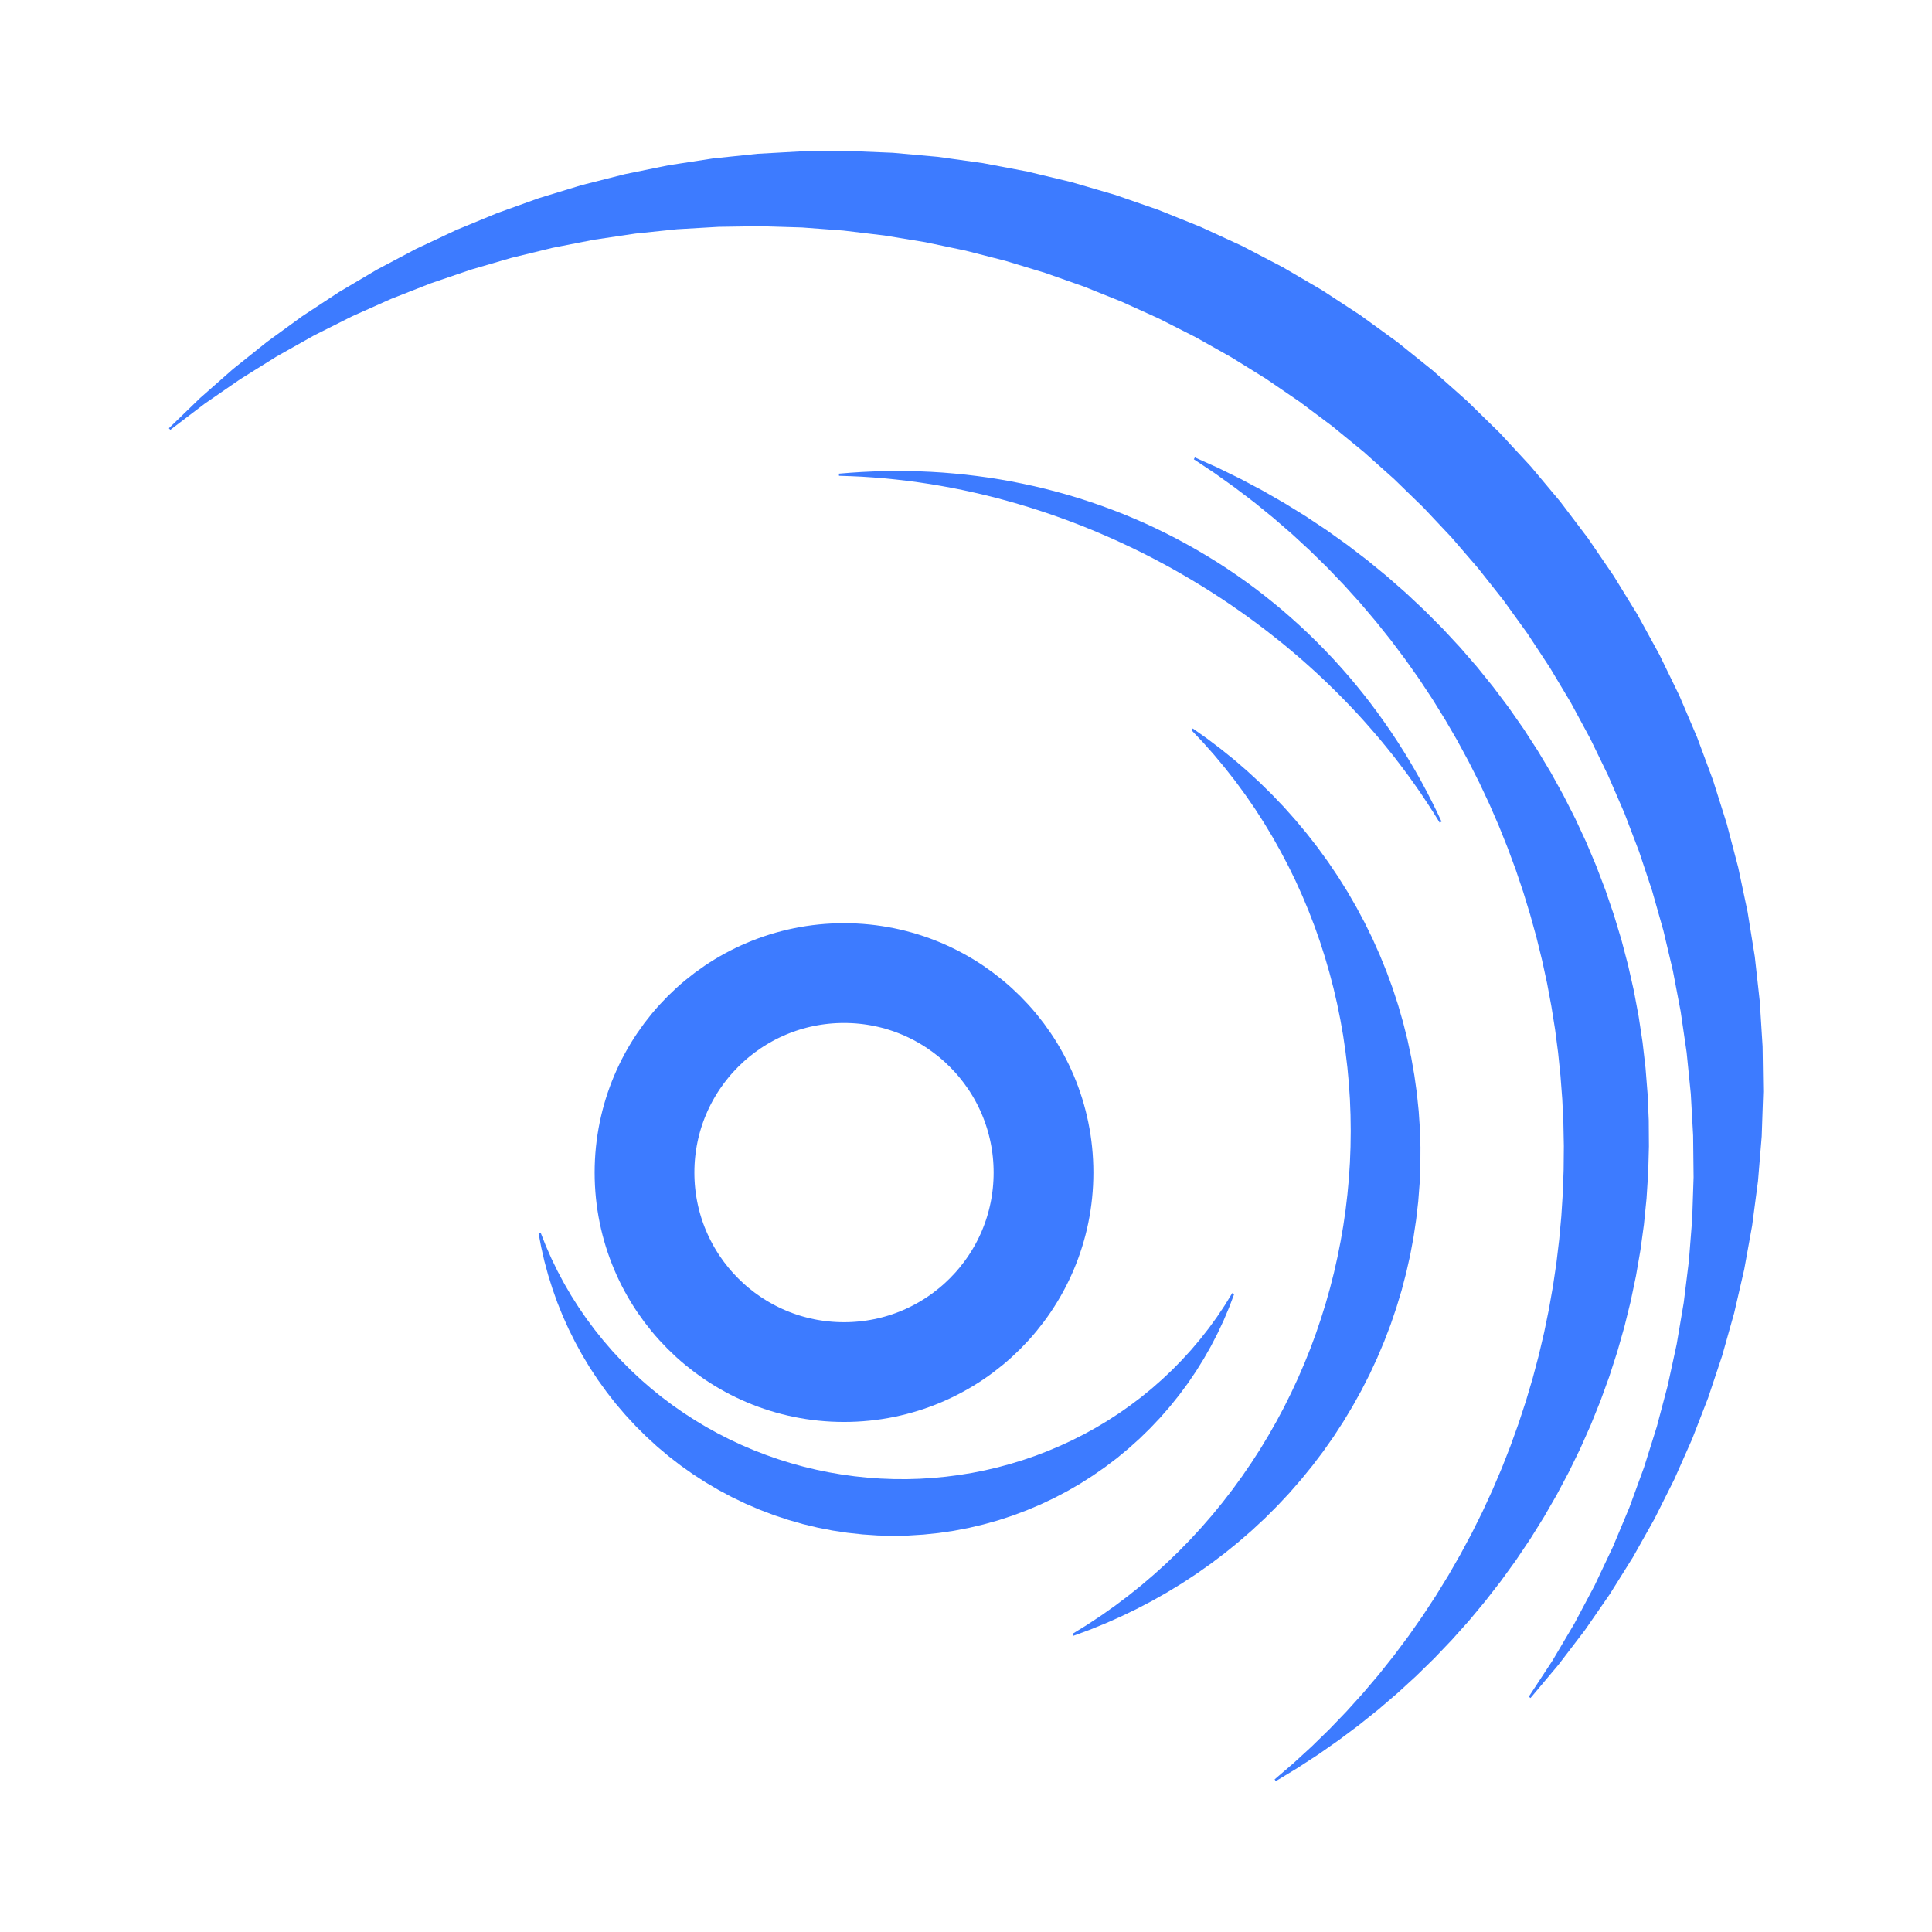
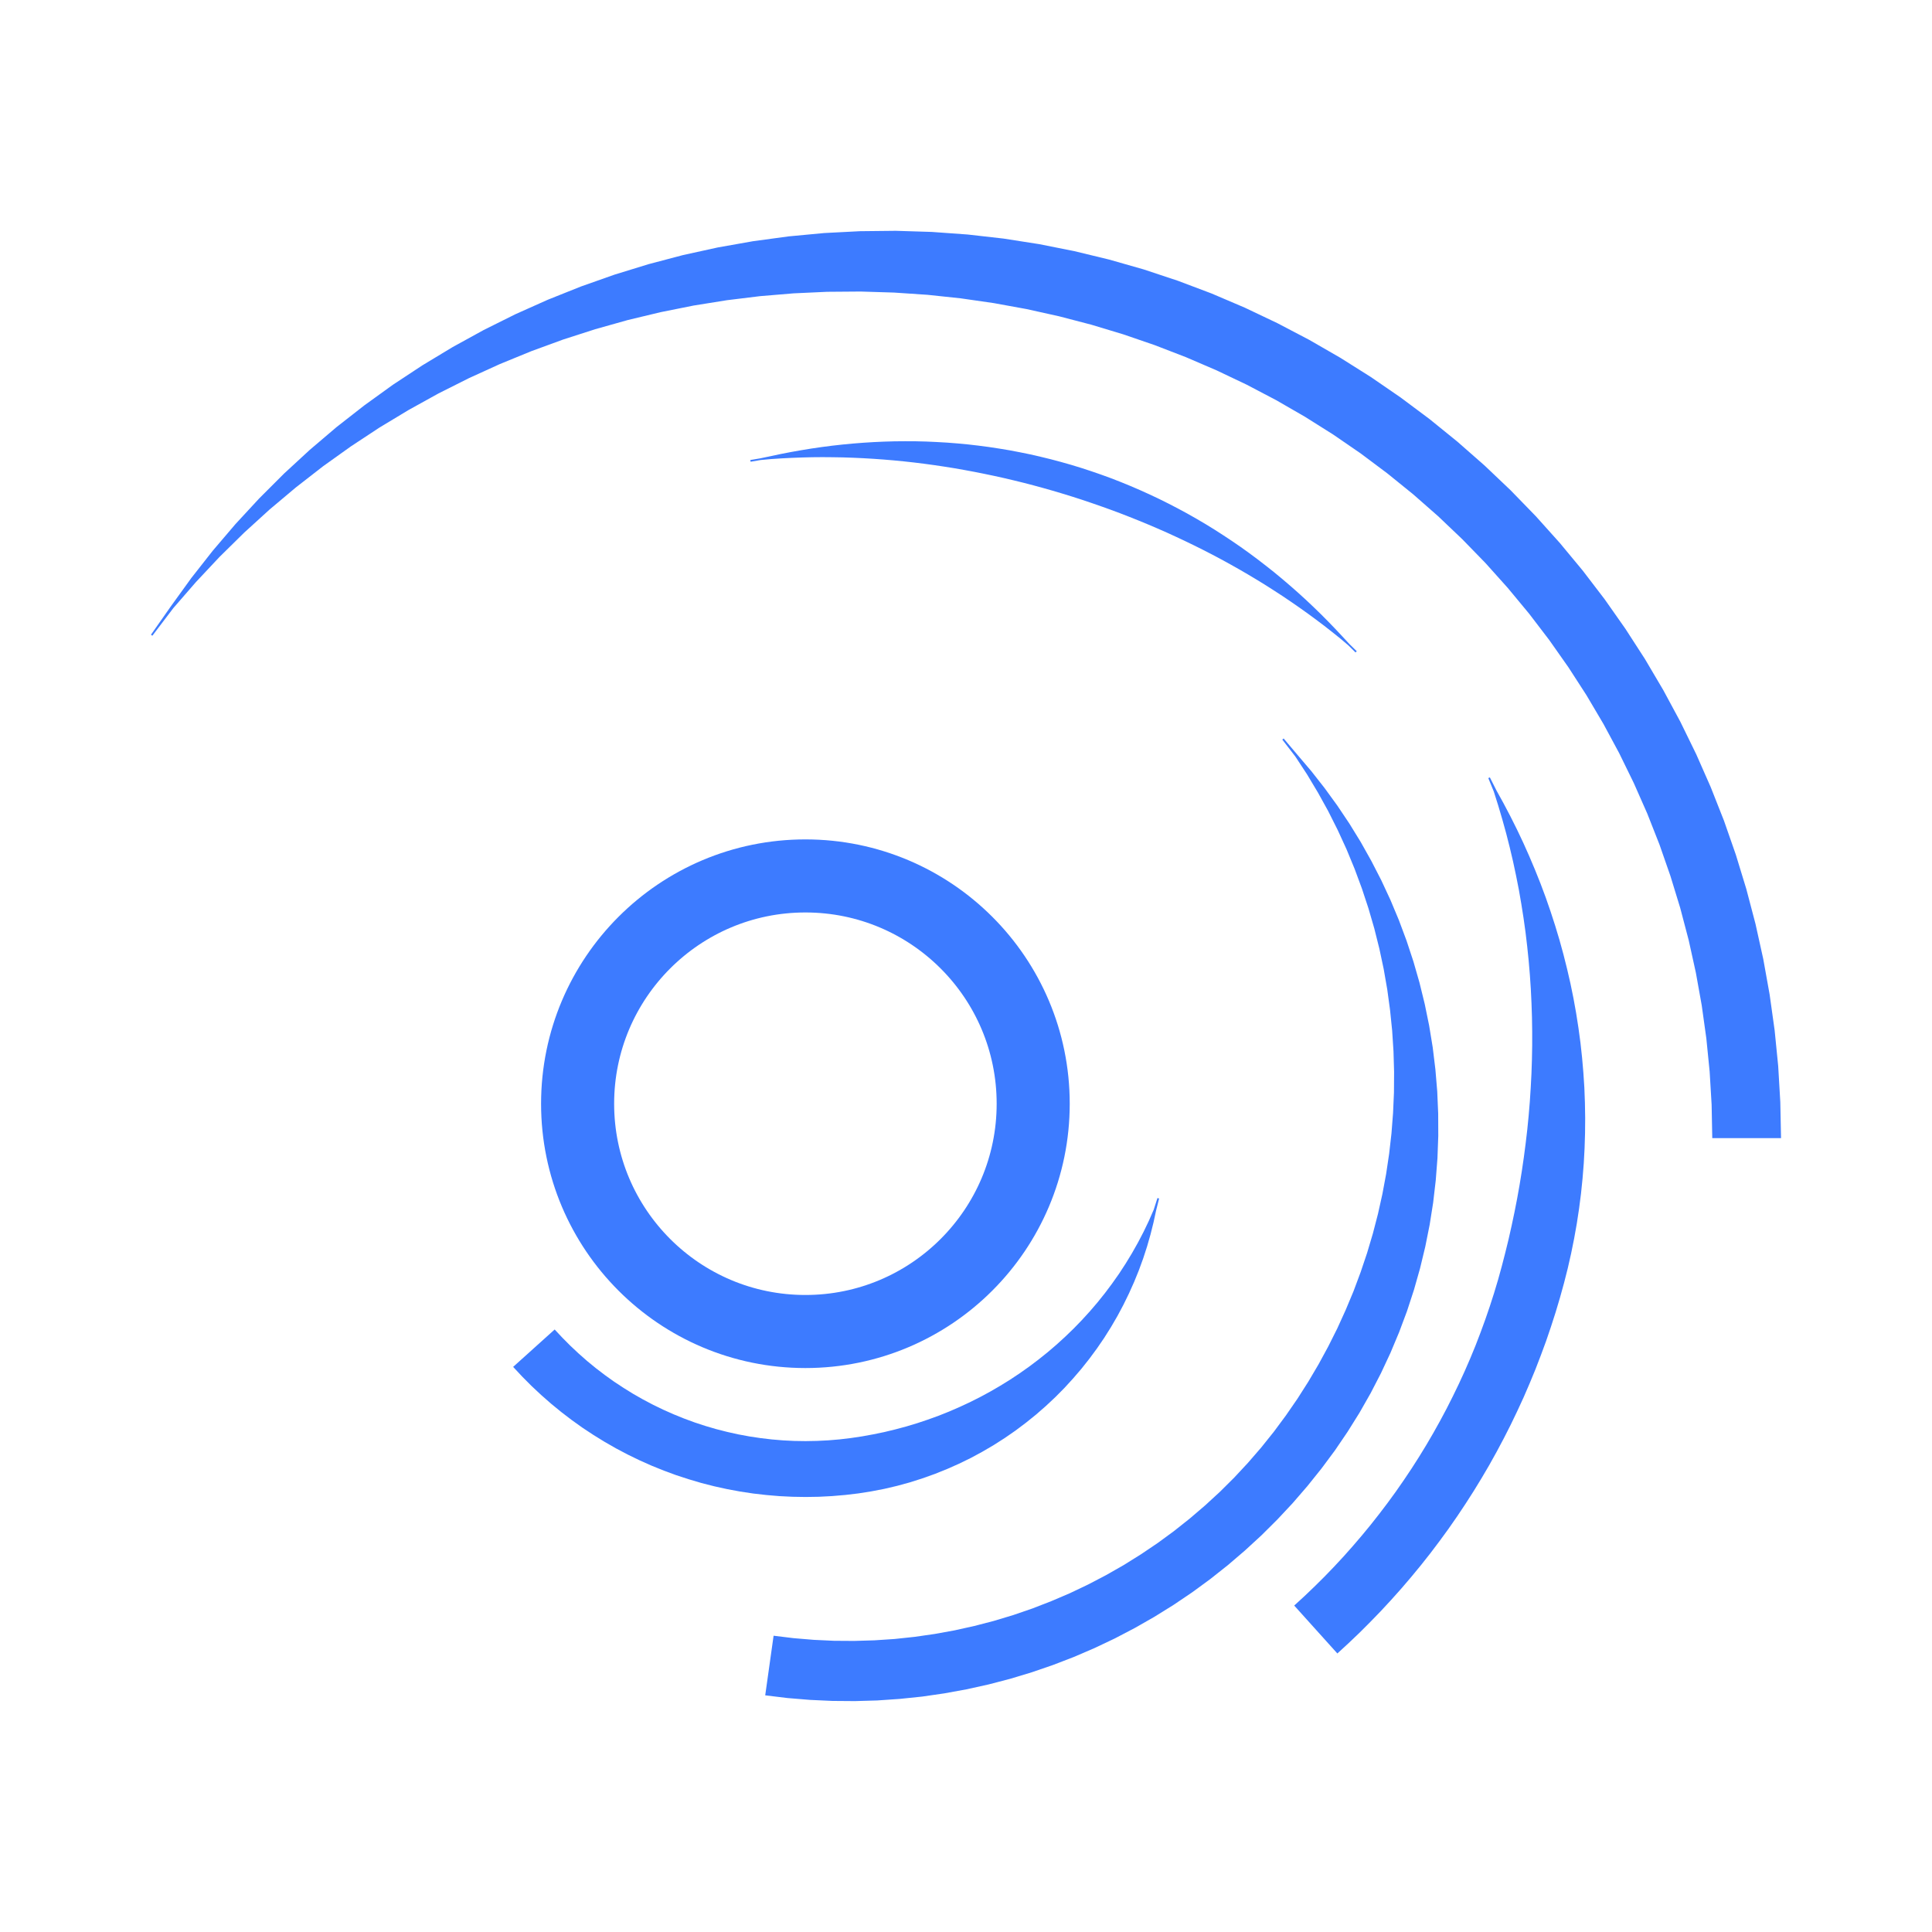
<svg xmlns="http://www.w3.org/2000/svg" viewBox="0 0 512 512" role="img" aria-label="Echo">
-   <g transform="translate(34.85 46.40) scale(0.9441)">
-     <circle cx="200" cy="280" r="56" fill="none" stroke="#3D7BFF" stroke-width="28" />
-     <path d="M 114.25 296.99 L 115.00 300.93 L 115.89 304.85 L 116.95 308.75 L 118.16 312.61 L 119.52 316.44 L 121.04 320.22 L 122.72 323.95 L 124.55 327.62 L 126.53 331.23 L 128.66 334.77 L 130.94 338.22 L 133.37 341.59 L 135.93 344.87 L 138.64 348.04 L 141.48 351.11 L 144.46 354.07 L 147.56 356.91 L 150.78 359.62 L 154.12 362.20 L 157.57 364.64 L 161.13 366.94 L 164.78 369.09 L 168.53 371.09 L 172.36 372.93 L 176.28 374.61 L 180.26 376.13 L 184.31 377.47 L 188.41 378.65 L 192.57 379.65 L 196.76 380.47 L 200.99 381.11 L 205.24 381.57 L 209.50 381.86 L 213.78 381.96 L 218.05 381.88 L 222.32 381.61 L 226.56 381.17 L 230.78 380.55 L 234.97 379.75 L 239.11 378.77 L 243.21 377.63 L 247.25 376.31 L 251.22 374.82 L 255.12 373.18 L 258.95 371.37 L 262.68 369.41 L 266.33 367.30 L 269.87 365.04 L 273.31 362.65 L 276.65 360.12 L 279.86 357.46 L 282.96 354.68 L 285.93 351.78 L 288.78 348.77 L 291.49 345.66 L 294.07 342.45 L 296.51 339.16 L 298.81 335.77 L 300.96 332.31 L 302.97 328.78 L 304.83 325.18 L 306.55 321.53 L 308.11 317.83 L 309.53 314.08 L 308.98 313.83 L 306.91 317.21 L 304.71 320.50 L 302.40 323.69 L 299.97 326.78 L 297.45 329.76 L 294.82 332.64 L 292.10 335.41 L 289.28 338.07 L 286.39 340.61 L 283.41 343.04 L 280.35 345.35 L 277.23 347.54 L 274.04 349.61 L 270.79 351.56 L 267.49 353.39 L 264.13 355.09 L 260.72 356.67 L 257.27 358.13 L 253.79 359.47 L 250.26 360.68 L 246.71 361.77 L 243.13 362.74 L 239.53 363.58 L 235.91 364.30 L 232.27 364.89 L 228.61 365.36 L 224.95 365.71 L 221.29 365.94 L 217.62 366.05 L 213.95 366.03 L 210.29 365.89 L 206.63 365.63 L 202.99 365.25 L 199.36 364.75 L 195.74 364.13 L 192.15 363.39 L 188.58 362.53 L 185.03 361.55 L 181.52 360.45 L 178.04 359.23 L 174.60 357.90 L 171.19 356.44 L 167.83 354.87 L 164.52 353.18 L 161.27 351.38 L 158.06 349.45 L 154.92 347.42 L 151.84 345.27 L 148.83 343.01 L 145.89 340.63 L 143.03 338.15 L 140.25 335.55 L 137.55 332.85 L 134.95 330.05 L 132.44 327.14 L 130.03 324.13 L 127.72 321.03 L 125.52 317.83 L 123.43 314.54 L 121.46 311.16 L 119.61 307.70 L 117.88 304.15 L 116.29 300.53 L 114.83 296.84 Z" fill="#3D7BFF" />
-     <path d="M 264.36 410.03 L 268.88 408.37 L 273.35 406.56 L 277.77 404.60 L 282.14 402.49 L 286.45 400.24 L 290.69 397.84 L 294.87 395.29 L 298.97 392.60 L 302.99 389.76 L 306.92 386.79 L 310.76 383.67 L 314.50 380.42 L 318.14 377.04 L 321.66 373.52 L 325.07 369.88 L 328.35 366.11 L 331.51 362.23 L 334.54 358.23 L 337.43 354.12 L 340.17 349.90 L 342.77 345.58 L 345.22 341.17 L 347.52 336.67 L 349.65 332.08 L 351.62 327.42 L 353.43 322.69 L 355.06 317.89 L 356.53 313.03 L 357.81 308.12 L 358.93 303.16 L 359.86 298.17 L 360.61 293.15 L 361.19 288.10 L 361.58 283.03 L 361.79 277.96 L 361.81 272.88 L 361.66 267.81 L 361.32 262.75 L 360.80 257.71 L 360.10 252.70 L 359.23 247.71 L 358.18 242.77 L 356.95 237.88 L 355.56 233.03 L 354.00 228.25 L 352.27 223.53 L 350.38 218.89 L 348.34 214.31 L 346.14 209.83 L 343.79 205.43 L 341.30 201.12 L 338.66 196.91 L 335.89 192.80 L 332.99 188.80 L 329.96 184.91 L 326.81 181.13 L 323.55 177.46 L 320.17 173.92 L 316.69 170.50 L 313.11 167.21 L 309.44 164.04 L 305.67 161.01 L 301.82 158.10 L 297.90 155.33 L 297.51 155.79 L 300.79 159.26 L 303.95 162.82 L 306.98 166.47 L 309.90 170.19 L 312.68 173.99 L 315.35 177.86 L 317.88 181.80 L 320.29 185.80 L 322.57 189.86 L 324.73 193.97 L 326.76 198.12 L 328.66 202.33 L 330.43 206.57 L 332.08 210.85 L 333.60 215.16 L 334.99 219.50 L 336.26 223.87 L 337.41 228.26 L 338.43 232.67 L 339.33 237.10 L 340.11 241.54 L 340.76 245.99 L 341.30 250.45 L 341.71 254.91 L 342.01 259.38 L 342.18 263.85 L 342.24 268.31 L 342.18 272.78 L 342.01 277.23 L 341.72 281.68 L 341.31 286.11 L 340.79 290.53 L 340.15 294.94 L 339.39 299.33 L 338.52 303.70 L 337.54 308.05 L 336.44 312.38 L 335.23 316.67 L 333.90 320.94 L 332.46 325.18 L 330.91 329.39 L 329.23 333.56 L 327.45 337.68 L 325.55 341.77 L 323.54 345.82 L 321.41 349.81 L 319.16 353.76 L 316.81 357.65 L 314.33 361.48 L 311.75 365.25 L 309.05 368.96 L 306.24 372.60 L 303.32 376.17 L 300.28 379.66 L 297.14 383.07 L 293.88 386.40 L 290.52 389.64 L 287.05 392.78 L 283.48 395.83 L 279.80 398.78 L 276.02 401.63 L 272.15 404.36 L 268.18 406.98 L 264.11 409.49 Z" fill="#3D7BFF" />
-     <path d="M 367.73 181.48 L 366.35 178.56 L 364.92 175.67 L 363.44 172.80 L 361.91 169.95 L 360.32 167.13 L 358.68 164.34 L 356.99 161.57 L 355.25 158.84 L 353.45 156.13 L 351.60 153.46 L 349.71 150.82 L 347.76 148.21 L 345.76 145.64 L 343.71 143.11 L 341.61 140.61 L 339.46 138.16 L 337.26 135.74 L 335.01 133.37 L 332.72 131.04 L 330.38 128.75 L 327.99 126.51 L 325.56 124.32 L 323.09 122.17 L 320.57 120.08 L 318.01 118.03 L 315.41 116.03 L 312.77 114.09 L 310.09 112.20 L 307.37 110.36 L 304.62 108.58 L 301.82 106.86 L 299.00 105.19 L 296.14 103.58 L 293.25 102.02 L 290.33 100.53 L 287.38 99.09 L 284.41 97.71 L 281.40 96.40 L 278.37 95.14 L 275.32 93.95 L 272.25 92.82 L 269.15 91.75 L 266.04 90.74 L 262.90 89.79 L 259.75 88.91 L 256.59 88.09 L 253.41 87.33 L 250.22 86.64 L 247.02 86.00 L 243.81 85.43 L 240.59 84.92 L 237.36 84.48 L 234.13 84.09 L 230.89 83.77 L 227.65 83.50 L 224.41 83.30 L 221.17 83.16 L 217.93 83.08 L 214.69 83.05 L 211.46 83.09 L 208.23 83.19 L 205.00 83.34 L 201.78 83.55 L 198.57 83.81 L 198.59 84.41 L 201.80 84.51 L 205.00 84.66 L 208.20 84.87 L 211.39 85.13 L 214.57 85.45 L 217.74 85.82 L 220.90 86.24 L 224.05 86.71 L 227.19 87.24 L 230.32 87.81 L 233.44 88.44 L 236.54 89.12 L 239.63 89.84 L 242.71 90.61 L 245.76 91.43 L 248.81 92.30 L 251.84 93.21 L 254.85 94.17 L 257.84 95.17 L 260.82 96.22 L 263.77 97.31 L 266.71 98.44 L 269.63 99.62 L 272.53 100.85 L 275.42 102.11 L 278.28 103.42 L 281.12 104.76 L 283.94 106.15 L 286.74 107.58 L 289.51 109.05 L 292.27 110.56 L 295.00 112.12 L 297.71 113.71 L 300.39 115.34 L 303.06 117.01 L 305.69 118.71 L 308.31 120.46 L 310.89 122.25 L 313.46 124.07 L 315.99 125.94 L 318.50 127.84 L 320.98 129.78 L 323.44 131.75 L 325.86 133.77 L 328.26 135.82 L 330.62 137.91 L 332.96 140.04 L 335.26 142.21 L 337.53 144.41 L 339.77 146.65 L 341.98 148.93 L 344.15 151.24 L 346.28 153.59 L 348.38 155.98 L 350.45 158.40 L 352.47 160.86 L 354.46 163.35 L 356.40 165.88 L 358.31 168.44 L 360.17 171.04 L 362.00 173.67 L 363.77 176.33 L 365.51 179.03 L 367.20 181.76 Z" fill="#3D7BFF" />
-     <path d="M 321.21 450.82 L 327.20 447.19 L 333.08 443.37 L 338.84 439.34 L 344.49 435.12 L 350.01 430.70 L 355.39 426.09 L 360.63 421.29 L 365.72 416.31 L 370.64 411.15 L 375.41 405.82 L 379.99 400.31 L 384.40 394.64 L 388.62 388.81 L 392.64 382.83 L 396.46 376.70 L 400.07 370.43 L 403.47 364.03 L 406.65 357.51 L 409.60 350.87 L 412.32 344.12 L 414.81 337.27 L 417.05 330.33 L 419.05 323.30 L 420.80 316.21 L 422.30 309.05 L 423.55 301.83 L 424.54 294.57 L 425.27 287.28 L 425.74 279.96 L 425.94 272.63 L 425.89 265.29 L 425.57 257.96 L 424.99 250.64 L 424.15 243.35 L 423.05 236.10 L 421.70 228.90 L 420.08 221.74 L 418.22 214.66 L 416.10 207.65 L 413.74 200.73 L 411.14 193.90 L 408.30 187.17 L 405.22 180.55 L 401.92 174.06 L 398.40 167.69 L 394.66 161.46 L 390.71 155.37 L 386.56 149.43 L 382.21 143.65 L 377.67 138.03 L 372.95 132.59 L 368.05 127.31 L 362.98 122.22 L 357.76 117.32 L 352.38 112.60 L 346.86 108.08 L 341.21 103.76 L 335.42 99.63 L 329.52 95.71 L 323.50 92.00 L 317.39 88.50 L 311.17 85.20 L 304.87 82.12 L 298.49 79.25 L 298.20 79.78 L 304.00 83.64 L 309.65 87.67 L 315.16 91.86 L 320.52 96.22 L 325.73 100.73 L 330.77 105.38 L 335.67 110.18 L 340.39 115.11 L 344.96 120.17 L 349.35 125.36 L 353.58 130.66 L 357.64 136.07 L 361.53 141.58 L 365.24 147.20 L 368.77 152.91 L 372.14 158.71 L 375.32 164.59 L 378.33 170.54 L 381.16 176.57 L 383.81 182.67 L 386.28 188.83 L 388.58 195.05 L 390.69 201.32 L 392.62 207.64 L 394.38 214.00 L 395.95 220.40 L 397.35 226.84 L 398.56 233.31 L 399.60 239.81 L 400.45 246.33 L 401.12 252.87 L 401.62 259.42 L 401.93 265.99 L 402.06 272.56 L 402.00 279.14 L 401.77 285.71 L 401.35 292.28 L 400.75 298.84 L 399.97 305.39 L 399.00 311.92 L 397.85 318.43 L 396.52 324.91 L 395.00 331.36 L 393.30 337.78 L 391.41 344.15 L 389.33 350.48 L 387.07 356.76 L 384.63 362.98 L 382.00 369.15 L 379.19 375.25 L 376.19 381.27 L 373.00 387.22 L 369.63 393.09 L 366.08 398.86 L 362.35 404.54 L 358.44 410.12 L 354.35 415.59 L 350.08 420.95 L 345.63 426.19 L 341.01 431.30 L 336.23 436.27 L 331.27 441.11 L 326.15 445.80 L 320.87 450.33 Z" fill="#3D7BFF" />
-     <path d="M 392.70 427.49 L 400.55 418.15 L 407.97 408.44 L 414.95 398.35 L 421.47 387.93 L 427.51 377.18 L 433.05 366.13 L 438.07 354.80 L 442.56 343.22 L 446.50 331.40 L 449.88 319.39 L 452.69 307.20 L 454.92 294.86 L 456.56 282.40 L 457.60 269.85 L 458.03 257.24 L 457.85 244.60 L 457.06 231.97 L 455.66 219.36 L 453.64 206.82 L 451.01 194.37 L 447.78 182.05 L 443.94 169.88 L 439.50 157.90 L 434.49 146.14 L 428.89 134.63 L 422.74 123.40 L 416.03 112.48 L 408.80 101.89 L 401.05 91.66 L 392.81 81.82 L 384.09 72.40 L 374.91 63.42 L 365.31 54.89 L 355.30 46.85 L 344.91 39.31 L 334.17 32.29 L 323.10 25.82 L 311.74 19.89 L 300.10 14.54 L 288.23 9.76 L 276.15 5.57 L 263.89 1.99 L 251.49 -0.99 L 238.97 -3.36 L 226.37 -5.12 L 213.71 -6.26 L 201.04 -6.78 L 188.38 -6.68 L 175.76 -5.98 L 163.21 -4.67 L 150.77 -2.76 L 138.45 -0.25 L 126.30 2.83 L 114.33 6.48 L 102.58 10.70 L 91.08 15.45 L 79.83 20.74 L 68.88 26.54 L 58.25 32.83 L 47.94 39.61 L 38.00 46.84 L 28.43 54.50 L 19.25 62.59 L 10.49 71.07 L 10.89 71.52 L 20.55 64.17 L 30.51 57.30 L 40.75 50.91 L 51.24 45.01 L 61.97 39.62 L 72.90 34.74 L 84.01 30.38 L 95.28 26.54 L 106.68 23.22 L 118.18 20.42 L 129.78 18.15 L 141.43 16.42 L 153.12 15.20 L 164.83 14.52 L 176.53 14.35 L 188.19 14.70 L 199.81 15.57 L 211.35 16.95 L 222.80 18.83 L 234.14 21.21 L 245.34 24.08 L 256.38 27.43 L 267.26 31.26 L 277.94 35.54 L 288.42 40.29 L 298.66 45.48 L 308.67 51.11 L 318.41 57.15 L 327.88 63.62 L 337.05 70.48 L 345.91 77.73 L 354.45 85.36 L 362.66 93.34 L 370.51 101.68 L 377.99 110.35 L 385.10 119.34 L 391.81 128.64 L 398.12 138.23 L 404.02 148.09 L 409.48 158.21 L 414.50 168.56 L 419.08 179.15 L 423.19 189.93 L 426.84 200.90 L 430.00 212.05 L 432.67 223.34 L 434.85 234.76 L 436.53 246.28 L 437.70 257.90 L 438.35 269.58 L 438.48 281.30 L 438.09 293.05 L 437.16 304.80 L 435.71 316.52 L 433.73 328.20 L 431.21 339.80 L 428.16 351.31 L 424.58 362.70 L 420.48 373.94 L 415.85 385.01 L 410.70 395.89 L 405.04 406.55 L 398.88 416.97 L 392.22 427.12 Z" fill="#3D7BFF" />
+   <g transform="translate(99.54 -5.92) scale(1.139)">
+     <circle cx="100" cy="262" r="53" fill="none" stroke="#3D7BFF" stroke-width="17" />
+     <path d="M 32.00 323.23 L 34.09 325.47 L 36.26 327.65 L 38.50 329.75 L 40.80 331.77 L 43.18 333.72 L 45.61 335.58 L 48.11 337.37 L 50.67 339.06 L 53.28 340.67 L 55.95 342.20 L 58.66 343.63 L 61.42 344.97 L 64.23 346.22 L 67.07 347.37 L 69.95 348.43 L 72.87 349.38 L 75.81 350.25 L 78.79 351.01 L 81.78 351.67 L 84.80 352.23 L 87.83 352.69 L 90.88 353.04 L 93.94 353.30 L 97.01 353.45 L 100.07 353.50 L 103.14 353.45 L 106.21 353.29 L 109.27 353.03 L 112.31 352.67 L 115.35 352.19 L 118.36 351.61 L 121.34 350.91 L 124.30 350.10 L 127.22 349.17 L 130.11 348.14 L 132.95 347.00 L 135.74 345.76 L 138.49 344.42 L 141.17 342.97 L 143.80 341.43 L 146.37 339.79 L 148.87 338.06 L 151.29 336.24 L 153.65 334.34 L 155.93 332.35 L 158.13 330.29 L 160.25 328.15 L 162.28 325.93 L 164.23 323.66 L 166.09 321.31 L 167.86 318.91 L 169.54 316.45 L 171.12 313.94 L 172.61 311.38 L 174.00 308.77 L 175.29 306.13 L 176.49 303.45 L 177.59 300.74 L 178.59 298.00 L 179.49 295.23 L 180.29 292.44 L 180.99 289.64 L 181.60 286.83 L 182.30 284.05 L 181.91 283.95 L 181.04 286.66 L 179.90 289.27 L 178.67 291.83 L 177.36 294.34 L 175.97 296.80 L 174.51 299.20 L 172.98 301.55 L 171.37 303.83 L 169.70 306.06 L 167.97 308.22 L 166.17 310.32 L 164.31 312.36 L 162.40 314.33 L 160.43 316.23 L 158.41 318.07 L 156.34 319.84 L 154.23 321.53 L 152.07 323.16 L 149.86 324.72 L 147.62 326.21 L 145.34 327.62 L 143.02 328.97 L 140.67 330.24 L 138.29 331.44 L 135.88 332.56 L 133.44 333.62 L 130.98 334.60 L 128.49 335.50 L 125.98 336.34 L 123.45 337.10 L 120.91 337.78 L 118.34 338.40 L 115.76 338.93 L 113.17 339.40 L 110.56 339.79 L 107.95 340.10 L 105.33 340.32 L 102.70 340.45 L 100.06 340.50 L 97.43 340.46 L 94.80 340.33 L 92.18 340.11 L 89.56 339.80 L 86.96 339.41 L 84.37 338.93 L 81.80 338.36 L 79.25 337.71 L 76.72 336.97 L 74.22 336.15 L 71.75 335.24 L 69.31 334.25 L 66.90 333.18 L 64.53 332.03 L 62.20 330.80 L 59.92 329.50 L 57.68 328.11 L 55.48 326.66 L 53.34 325.13 L 51.25 323.53 L 49.21 321.86 L 47.24 320.12 L 45.32 318.32 L 43.46 316.45 L 41.66 314.53 Z" fill="#3D7BFF" />
+     <path d="M 90.65 399.65 L 95.85 400.28 L 101.06 400.71 L 106.29 400.95 L 111.52 400.99 L 116.74 400.84 L 121.96 400.48 L 127.17 399.94 L 132.34 399.19 L 137.49 398.25 L 142.60 397.12 L 147.66 395.80 L 152.66 394.29 L 157.61 392.59 L 162.49 390.71 L 167.30 388.64 L 172.02 386.40 L 176.66 383.97 L 181.20 381.38 L 185.64 378.62 L 189.98 375.69 L 194.20 372.60 L 198.30 369.35 L 202.27 365.95 L 206.12 362.41 L 209.83 358.72 L 213.40 354.90 L 216.82 350.94 L 220.09 346.86 L 223.21 342.66 L 226.15 338.33 L 228.92 333.90 L 231.51 329.35 L 233.91 324.71 L 236.12 319.98 L 238.14 315.16 L 239.97 310.27 L 241.59 305.31 L 243.01 300.30 L 244.23 295.24 L 245.25 290.13 L 246.06 285.00 L 246.66 279.84 L 247.06 274.67 L 247.25 269.49 L 247.23 264.32 L 247.01 259.16 L 246.58 254.02 L 245.96 248.91 L 245.13 243.84 L 244.10 238.81 L 242.88 233.83 L 241.47 228.92 L 239.87 224.07 L 238.09 219.30 L 236.13 214.61 L 233.99 210.01 L 231.67 205.50 L 229.20 201.10 L 226.56 196.81 L 223.76 192.63 L 220.81 188.57 L 217.72 184.63 L 214.49 180.83 L 211.27 177.02 L 210.96 177.28 L 213.99 181.21 L 216.71 185.36 L 219.25 189.60 L 221.64 193.92 L 223.85 198.32 L 225.90 202.79 L 227.77 207.32 L 229.47 211.90 L 231.00 216.53 L 232.36 221.21 L 233.54 225.92 L 234.55 230.66 L 235.38 235.42 L 236.03 240.20 L 236.52 244.99 L 236.83 249.79 L 236.97 254.58 L 236.94 259.37 L 236.73 264.14 L 236.36 268.90 L 235.82 273.63 L 235.12 278.33 L 234.25 283.00 L 233.22 287.63 L 232.03 292.21 L 230.68 296.75 L 229.17 301.23 L 227.52 305.65 L 225.70 310.00 L 223.75 314.29 L 221.64 318.50 L 219.39 322.64 L 217.00 326.69 L 214.47 330.66 L 211.80 334.53 L 209.00 338.31 L 206.06 341.98 L 202.98 345.54 L 199.78 348.98 L 196.44 352.30 L 192.98 355.48 L 189.40 358.54 L 185.72 361.46 L 181.92 364.24 L 178.02 366.87 L 174.03 369.36 L 169.94 371.69 L 165.77 373.87 L 161.53 375.89 L 157.20 377.74 L 152.82 379.44 L 148.37 380.97 L 143.86 382.33 L 139.31 383.51 L 134.72 384.53 L 130.09 385.37 L 125.44 386.04 L 120.76 386.54 L 116.07 386.85 L 111.36 386.99 L 106.66 386.96 L 101.96 386.74 L 97.27 386.35 L 92.60 385.78 Z" fill="#3D7BFF" />
+     <path d="M 223.77 389.91 L 226.37 387.52 L 228.93 385.08 L 231.43 382.58 L 233.89 380.04 L 236.29 377.45 L 238.64 374.82 L 240.94 372.13 L 243.19 369.40 L 245.38 366.63 L 247.51 363.81 L 249.59 360.96 L 251.61 358.06 L 253.57 355.12 L 255.48 352.14 L 257.32 349.13 L 259.11 346.08 L 260.83 342.99 L 262.49 339.87 L 264.09 336.72 L 265.62 333.54 L 267.10 330.33 L 268.50 327.09 L 269.85 323.82 L 271.12 320.52 L 272.34 317.21 L 273.48 313.86 L 274.56 310.50 L 275.57 307.11 L 276.51 303.71 L 277.38 300.28 L 278.16 296.84 L 278.86 293.37 L 279.48 289.89 L 280.01 286.40 L 280.46 282.90 L 280.82 279.39 L 281.10 275.88 L 281.29 272.36 L 281.40 268.84 L 281.43 265.32 L 281.37 261.80 L 281.24 258.29 L 281.01 254.78 L 280.71 251.29 L 280.33 247.80 L 279.86 244.33 L 279.32 240.88 L 278.70 237.44 L 278.00 234.02 L 277.22 230.63 L 276.37 227.25 L 275.45 223.90 L 274.45 220.58 L 273.38 217.28 L 272.25 214.02 L 271.04 210.78 L 269.76 207.58 L 268.42 204.41 L 267.02 201.27 L 265.55 198.17 L 264.02 195.11 L 262.43 192.09 L 260.78 189.10 L 259.25 186.07 L 258.89 186.24 L 260.17 189.37 L 261.19 192.60 L 262.15 195.85 L 263.05 199.10 L 263.88 202.37 L 264.65 205.64 L 265.35 208.93 L 266.00 212.22 L 266.57 215.51 L 267.09 218.80 L 267.55 222.10 L 267.94 225.40 L 268.28 228.70 L 268.56 232.00 L 268.78 235.30 L 268.94 238.60 L 269.05 241.89 L 269.10 245.17 L 269.10 248.46 L 269.04 251.73 L 268.93 255.00 L 268.76 258.27 L 268.55 261.52 L 268.28 264.77 L 267.96 268.01 L 267.58 271.24 L 267.16 274.46 L 266.69 277.67 L 266.17 280.88 L 265.60 284.07 L 264.98 287.24 L 264.31 290.41 L 263.60 293.57 L 262.83 296.71 L 262.02 299.84 L 261.16 302.96 L 260.23 306.06 L 259.24 309.14 L 258.19 312.20 L 257.08 315.24 L 255.92 318.26 L 254.69 321.25 L 253.40 324.22 L 252.05 327.16 L 250.64 330.07 L 249.18 332.96 L 247.66 335.81 L 246.08 338.64 L 244.45 341.43 L 242.76 344.19 L 241.02 346.91 L 239.22 349.60 L 237.37 352.26 L 235.47 354.87 L 233.51 357.45 L 231.51 359.99 L 229.45 362.49 L 227.35 364.94 L 225.20 367.36 L 223.00 369.73 L 220.75 372.06 L 218.45 374.34 L 216.12 376.57 L 213.73 378.76 Z" fill="#3D7BFF" />
+     <path d="M 228.28 156.72 L 226.57 155.04 L 224.93 153.27 L 223.28 151.51 L 221.60 149.77 L 219.90 148.06 L 218.16 146.37 L 216.40 144.71 L 214.61 143.08 L 212.79 141.48 L 210.94 139.90 L 209.07 138.35 L 207.16 136.84 L 205.23 135.35 L 203.28 133.90 L 201.30 132.48 L 199.29 131.10 L 197.25 129.75 L 195.20 128.43 L 193.12 127.15 L 191.01 125.91 L 188.88 124.70 L 186.73 123.54 L 184.56 122.41 L 182.37 121.32 L 180.15 120.27 L 177.92 119.26 L 175.67 118.29 L 173.40 117.36 L 171.12 116.47 L 168.81 115.63 L 166.50 114.83 L 164.17 114.07 L 161.82 113.35 L 159.46 112.68 L 157.09 112.05 L 154.71 111.47 L 152.32 110.92 L 149.92 110.43 L 147.51 109.97 L 145.10 109.57 L 142.68 109.20 L 140.25 108.88 L 137.82 108.60 L 135.38 108.37 L 132.95 108.18 L 130.51 108.04 L 128.07 107.93 L 125.63 107.87 L 123.19 107.86 L 120.75 107.88 L 118.31 107.95 L 115.88 108.06 L 113.46 108.21 L 111.03 108.40 L 108.62 108.63 L 106.20 108.90 L 103.80 109.21 L 101.40 109.56 L 99.02 109.95 L 96.64 110.37 L 94.27 110.83 L 91.91 111.33 L 89.55 111.83 L 87.18 112.23 L 87.25 112.63 L 89.61 112.23 L 92.00 112.01 L 94.40 111.85 L 96.79 111.73 L 99.18 111.64 L 101.58 111.58 L 103.96 111.56 L 106.35 111.58 L 108.73 111.62 L 111.11 111.70 L 113.49 111.81 L 115.86 111.95 L 118.23 112.12 L 120.59 112.32 L 122.95 112.55 L 125.30 112.81 L 127.65 113.10 L 129.99 113.42 L 132.33 113.77 L 134.65 114.14 L 136.98 114.55 L 139.29 114.98 L 141.60 115.44 L 143.90 115.92 L 146.20 116.43 L 148.49 116.97 L 150.77 117.53 L 153.04 118.12 L 155.31 118.74 L 157.57 119.38 L 159.82 120.05 L 162.06 120.74 L 164.30 121.46 L 166.52 122.21 L 168.74 122.98 L 170.95 123.77 L 173.15 124.59 L 175.34 125.44 L 177.52 126.31 L 179.70 127.21 L 181.86 128.13 L 184.02 129.08 L 186.16 130.06 L 188.29 131.06 L 190.42 132.09 L 192.53 133.14 L 194.63 134.22 L 196.72 135.33 L 198.80 136.47 L 200.86 137.63 L 202.91 138.82 L 204.95 140.04 L 206.97 141.28 L 208.98 142.56 L 210.98 143.86 L 212.95 145.19 L 214.92 146.55 L 216.86 147.93 L 218.79 149.35 L 220.70 150.79 L 222.59 152.27 L 224.46 153.77 L 226.29 155.32 L 228.00 157.00 Z" fill="#3D7BFF" />
+     <path d="M 327.00 270.00 L 326.83 261.62 L 326.34 253.25 L 325.51 244.91 L 324.35 236.61 L 322.87 228.36 L 321.06 220.17 L 318.93 212.07 L 316.48 204.05 L 313.72 196.14 L 310.64 188.34 L 307.26 180.67 L 303.58 173.14 L 299.60 165.76 L 295.34 158.54 L 290.79 151.50 L 285.97 144.64 L 280.88 137.98 L 275.53 131.53 L 269.93 125.29 L 264.09 119.28 L 258.01 113.50 L 251.71 107.97 L 245.20 102.69 L 238.49 97.68 L 231.58 92.93 L 224.49 88.46 L 217.22 84.27 L 209.80 80.38 L 202.23 76.78 L 194.52 73.49 L 186.68 70.53 L 178.73 67.89 L 170.67 65.59 L 162.53 63.62 L 154.32 61.99 L 146.05 60.70 L 137.74 59.76 L 129.40 59.16 L 121.05 58.90 L 112.70 58.99 L 104.37 59.42 L 96.07 60.20 L 87.82 61.32 L 79.62 62.77 L 71.51 64.55 L 63.48 66.67 L 55.55 69.11 L 47.74 71.87 L 40.06 74.94 L 32.52 78.31 L 25.13 81.99 L 17.91 85.96 L 10.87 90.21 L 4.01 94.73 L -2.64 99.53 L -9.09 104.57 L -15.32 109.87 L -21.32 115.40 L -27.09 121.17 L -32.61 127.14 L -37.88 133.32 L -42.89 139.70 L -47.63 146.26 L -52.27 152.88 L -51.94 153.11 L -47.07 146.69 L -41.79 140.61 L -36.29 134.75 L -30.57 129.12 L -24.65 123.73 L -18.52 118.58 L -12.22 113.68 L -5.74 109.05 L 0.91 104.67 L 7.71 100.57 L 14.65 96.73 L 21.72 93.18 L 28.92 89.90 L 36.22 86.91 L 43.62 84.20 L 51.11 81.79 L 58.68 79.66 L 66.31 77.83 L 73.99 76.29 L 81.72 75.05 L 89.48 74.10 L 97.26 73.45 L 105.06 73.09 L 112.85 73.03 L 120.63 73.27 L 128.40 73.79 L 136.13 74.61 L 143.82 75.72 L 151.46 77.11 L 159.03 78.79 L 166.54 80.75 L 173.96 82.99 L 181.30 85.51 L 188.53 88.30 L 195.65 91.36 L 202.65 94.69 L 209.51 98.29 L 216.22 102.16 L 222.78 106.29 L 229.17 110.68 L 235.37 115.32 L 241.40 120.20 L 247.22 125.31 L 252.83 130.65 L 258.24 136.21 L 263.41 141.98 L 268.36 147.95 L 273.06 154.10 L 277.52 160.44 L 281.73 166.95 L 285.67 173.62 L 289.35 180.45 L 292.75 187.41 L 295.88 194.50 L 298.72 201.71 L 301.27 209.03 L 303.54 216.44 L 305.51 223.93 L 307.18 231.50 L 308.55 239.13 L 309.62 246.80 L 310.39 254.52 L 310.85 262.25 L 311.00 270.00 Z" fill="#3D7BFF" />
  </g>
</svg>
